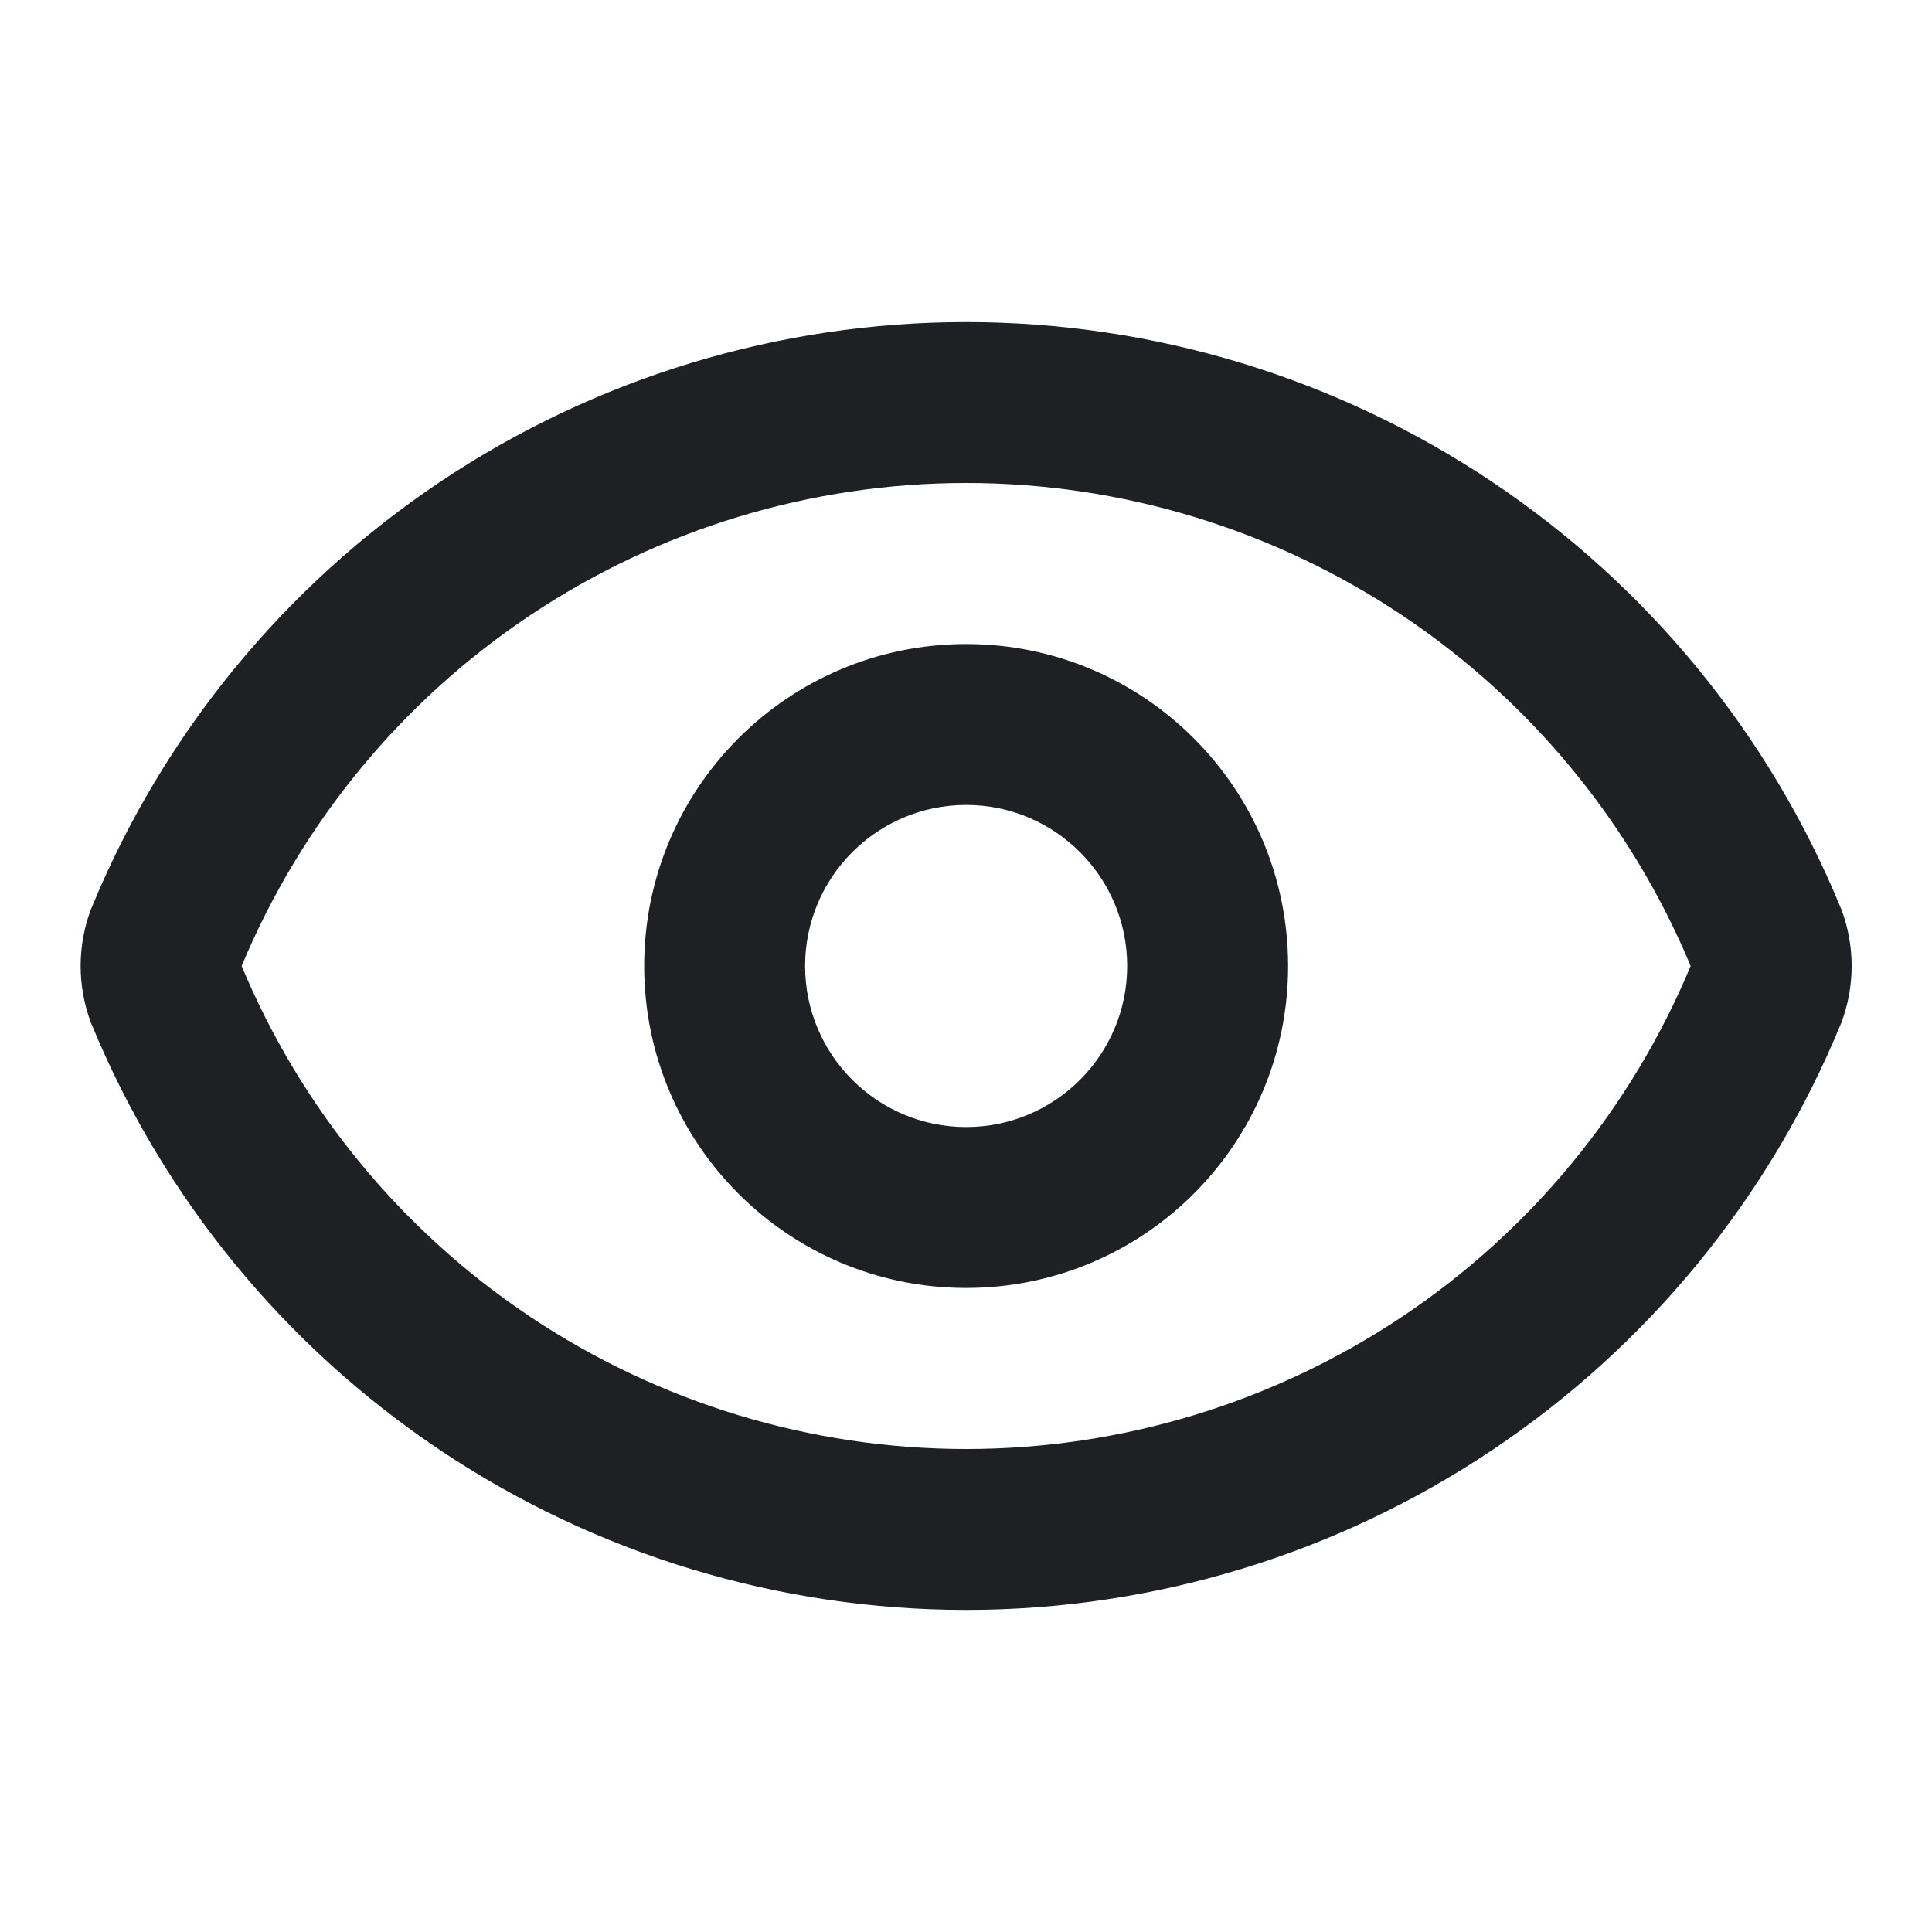
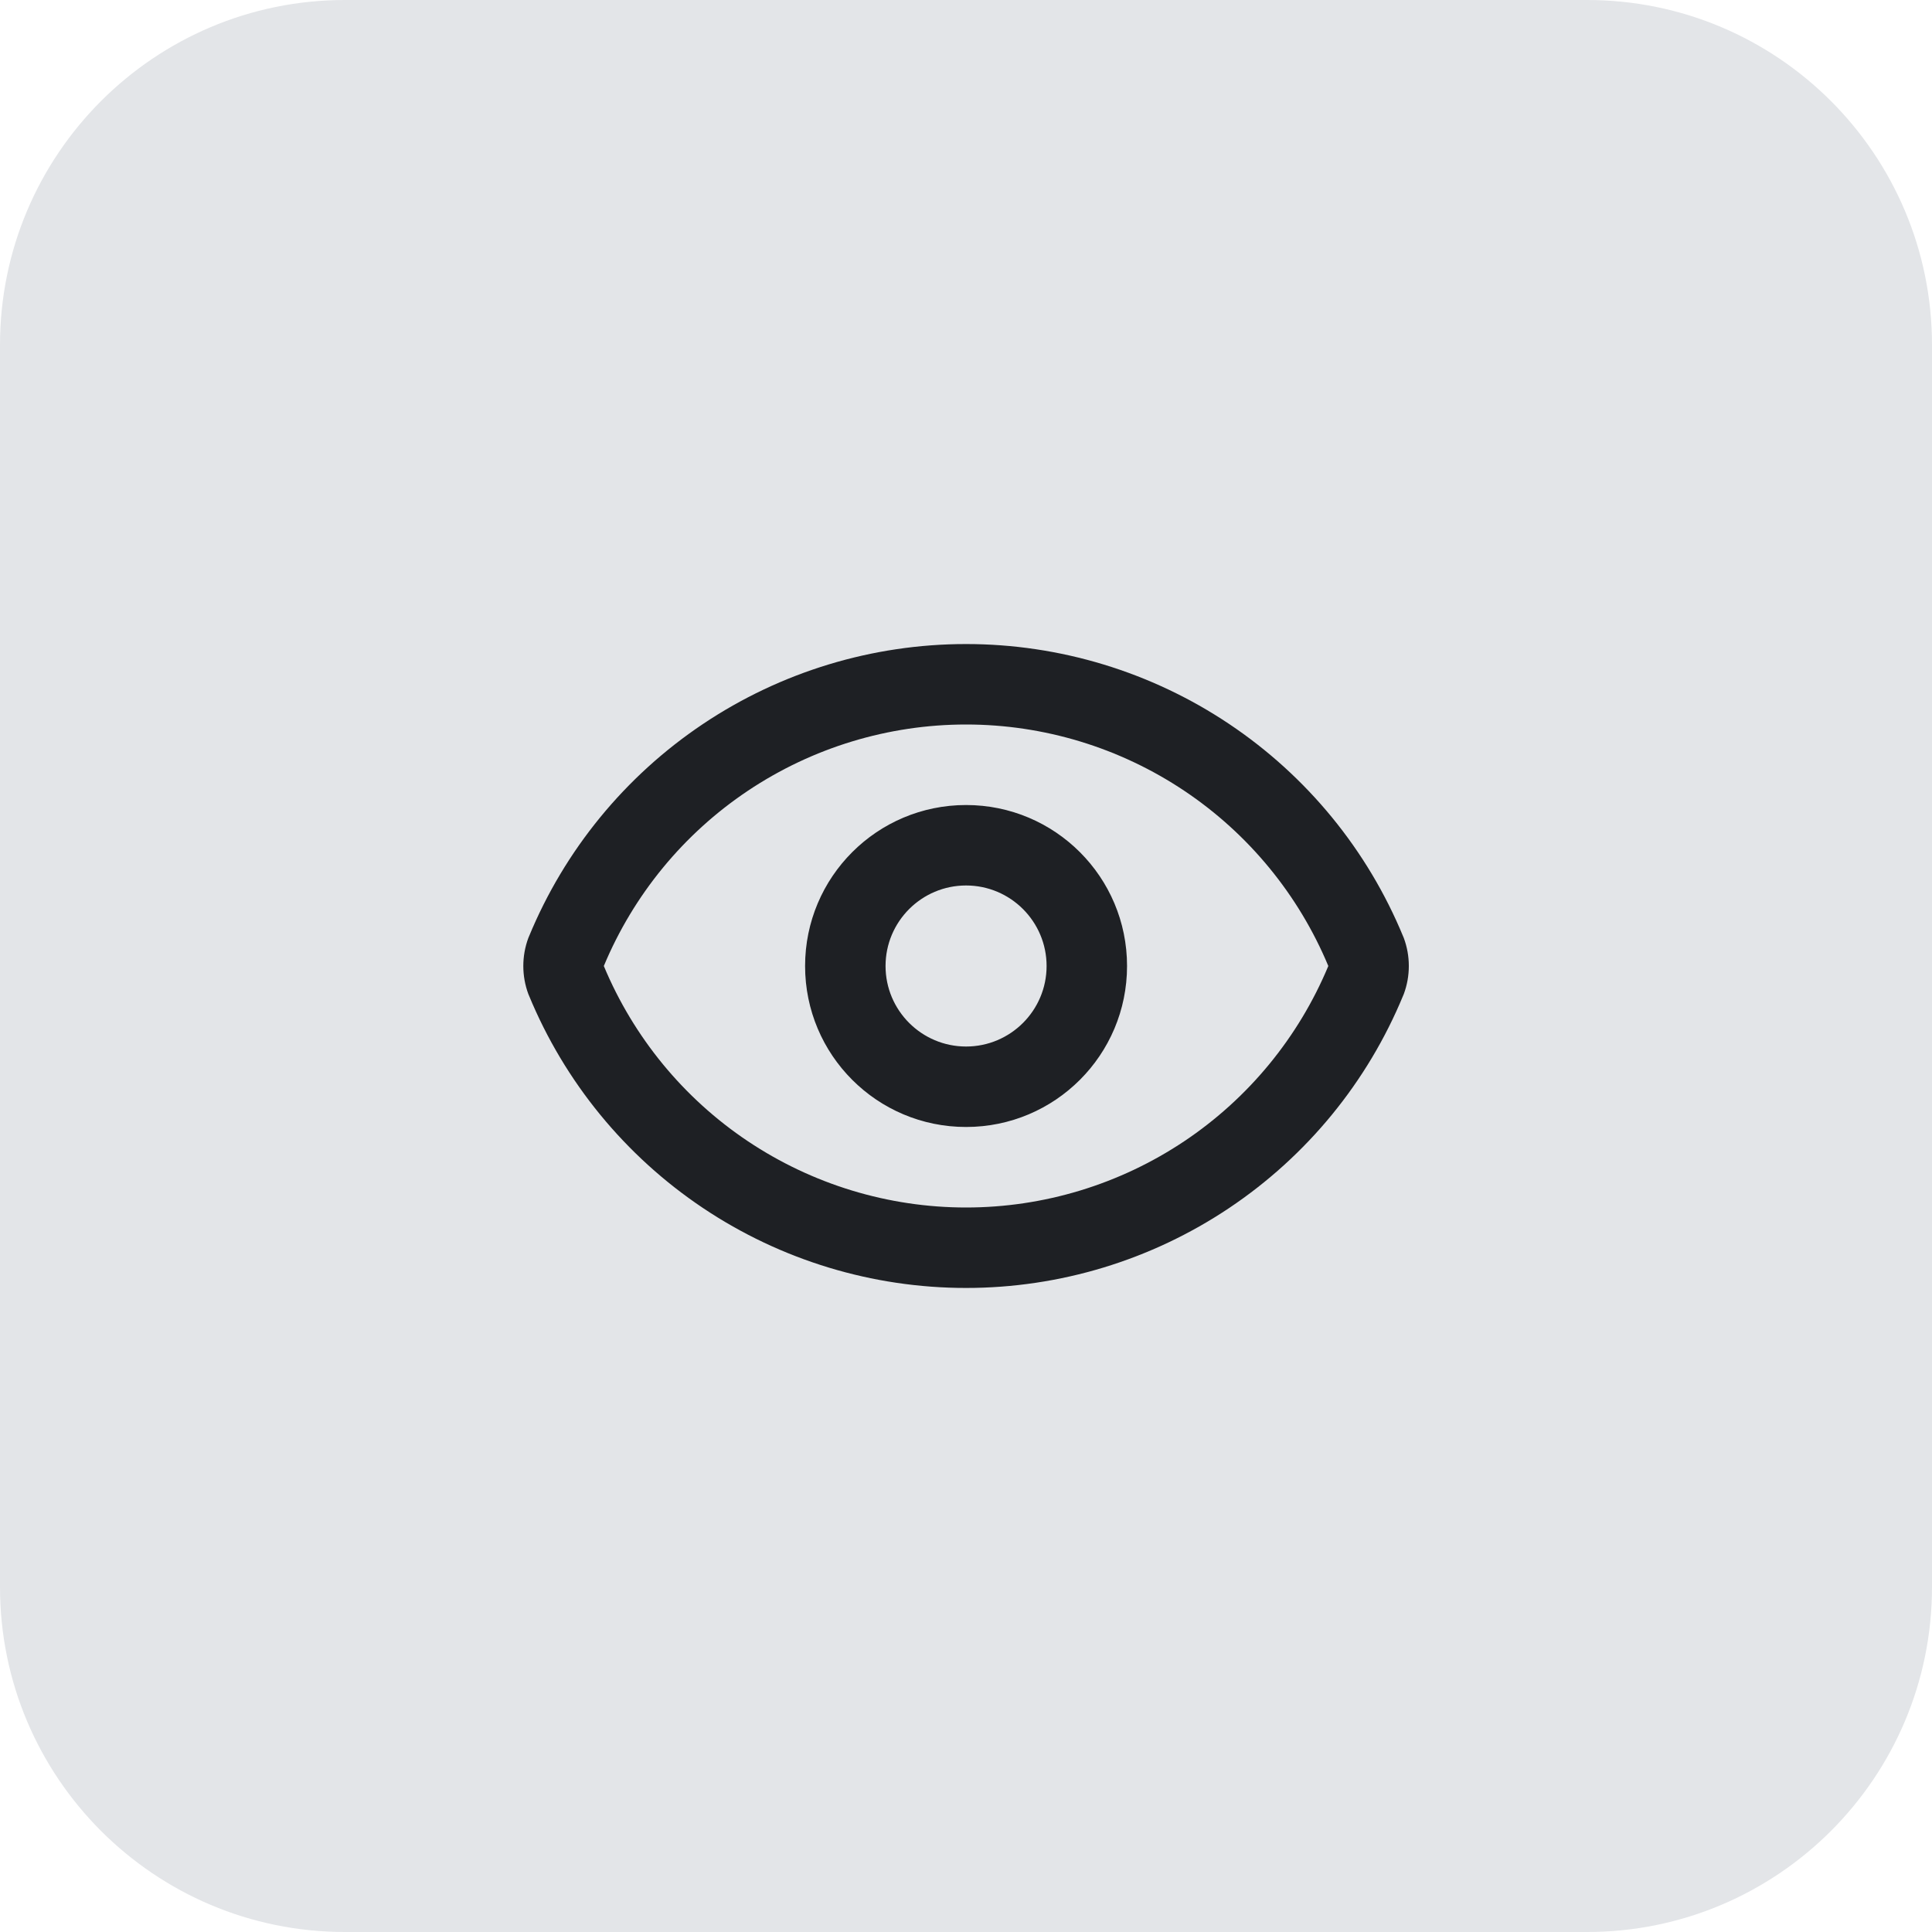
- <svg xmlns="http://www.w3.org/2000/svg" width="14" height="14" viewBox="0 0 14 14" fill="none">
-   <path fill-rule="evenodd" clip-rule="evenodd" d="M7.001 3.5C5.875 3.5 4.774 3.835 3.838 4.461C2.907 5.084 2.182 5.967 1.751 7C2.182 8.033 2.907 8.916 3.838 9.539C4.774 10.165 5.875 10.5 7.001 10.5C8.127 10.5 9.228 10.165 10.164 9.539C11.095 8.916 11.82 8.033 12.251 7C11.82 5.967 11.095 5.084 10.164 4.461C9.228 3.835 8.127 3.5 7.001 3.5ZM3.189 3.492C4.317 2.737 5.644 2.334 7.001 2.334C8.358 2.334 9.685 2.737 10.813 3.492C11.941 4.247 12.82 5.32 13.337 6.575C13.34 6.581 13.343 6.588 13.345 6.594C13.442 6.856 13.442 7.144 13.345 7.406C13.343 7.413 13.34 7.419 13.337 7.425C12.82 8.68 11.941 9.753 10.813 10.508C9.685 11.263 8.358 11.666 7.001 11.666C5.644 11.666 4.317 11.263 3.189 10.508C2.061 9.753 1.182 8.68 0.665 7.425C0.662 7.419 0.659 7.413 0.657 7.406C0.56 7.144 0.56 6.856 0.657 6.594C0.659 6.588 0.662 6.581 0.665 6.575C1.182 5.32 2.061 4.247 3.189 3.492ZM7.001 5.833C6.357 5.833 5.834 6.356 5.834 7C5.834 7.644 6.357 8.167 7.001 8.167C7.645 8.167 8.168 7.644 8.168 7C8.168 6.356 7.645 5.833 7.001 5.833ZM4.668 7C4.668 5.711 5.712 4.667 7.001 4.667C8.29 4.667 9.334 5.711 9.334 7C9.334 8.289 8.29 9.333 7.001 9.333C5.712 9.333 4.668 8.289 4.668 7Z" fill="#1E2024" />
+ <svg xmlns="http://www.w3.org/2000/svg" width="28" height="28" viewBox="0 0 28 28" fill="none">
+   <rect width="28" height="28" rx="5" fill="#E3E5E8" />
+   <path fill-rule="evenodd" clip-rule="evenodd" d="M14.001 10.5C12.875 10.5 11.774 10.835 10.838 11.461C9.907 12.084 9.182 12.967 8.751 14C9.182 15.033 9.907 15.916 10.838 16.539C11.774 17.165 12.875 17.5 14.001 17.5C15.127 17.5 16.228 17.165 17.164 16.539C18.095 15.916 18.82 15.033 19.251 14C18.82 12.967 18.095 12.084 17.164 11.461C16.228 10.835 15.127 10.5 14.001 10.5ZM10.189 10.492C11.317 9.737 12.643 9.334 14.001 9.334C15.358 9.334 16.685 9.737 17.813 10.492C18.941 11.247 19.82 12.32 20.337 13.575C20.34 13.581 20.343 13.588 20.345 13.594C20.442 13.856 20.442 14.144 20.345 14.406C20.343 14.413 20.34 14.419 20.337 14.425C19.82 15.68 18.941 16.753 17.813 17.508C16.685 18.263 15.358 18.666 14.001 18.666C12.643 18.666 11.317 18.263 10.189 17.508C9.061 16.753 8.182 15.68 7.665 14.425C7.662 14.419 7.659 14.413 7.657 14.406C7.56 14.144 7.56 13.856 7.657 13.594C7.659 13.588 7.662 13.581 7.665 13.575C8.182 12.32 9.061 11.247 10.189 10.492ZM14.001 12.833C13.357 12.833 12.834 13.356 12.834 14C12.834 14.644 13.357 15.167 14.001 15.167C14.645 15.167 15.168 14.644 15.168 14C15.168 13.356 14.645 12.833 14.001 12.833ZM11.668 14C11.668 12.711 12.712 11.667 14.001 11.667C15.29 11.667 16.334 12.711 16.334 14C16.334 15.289 15.29 16.333 14.001 16.333C12.712 16.333 11.668 15.289 11.668 14Z" fill="#1E2024" />
</svg>
